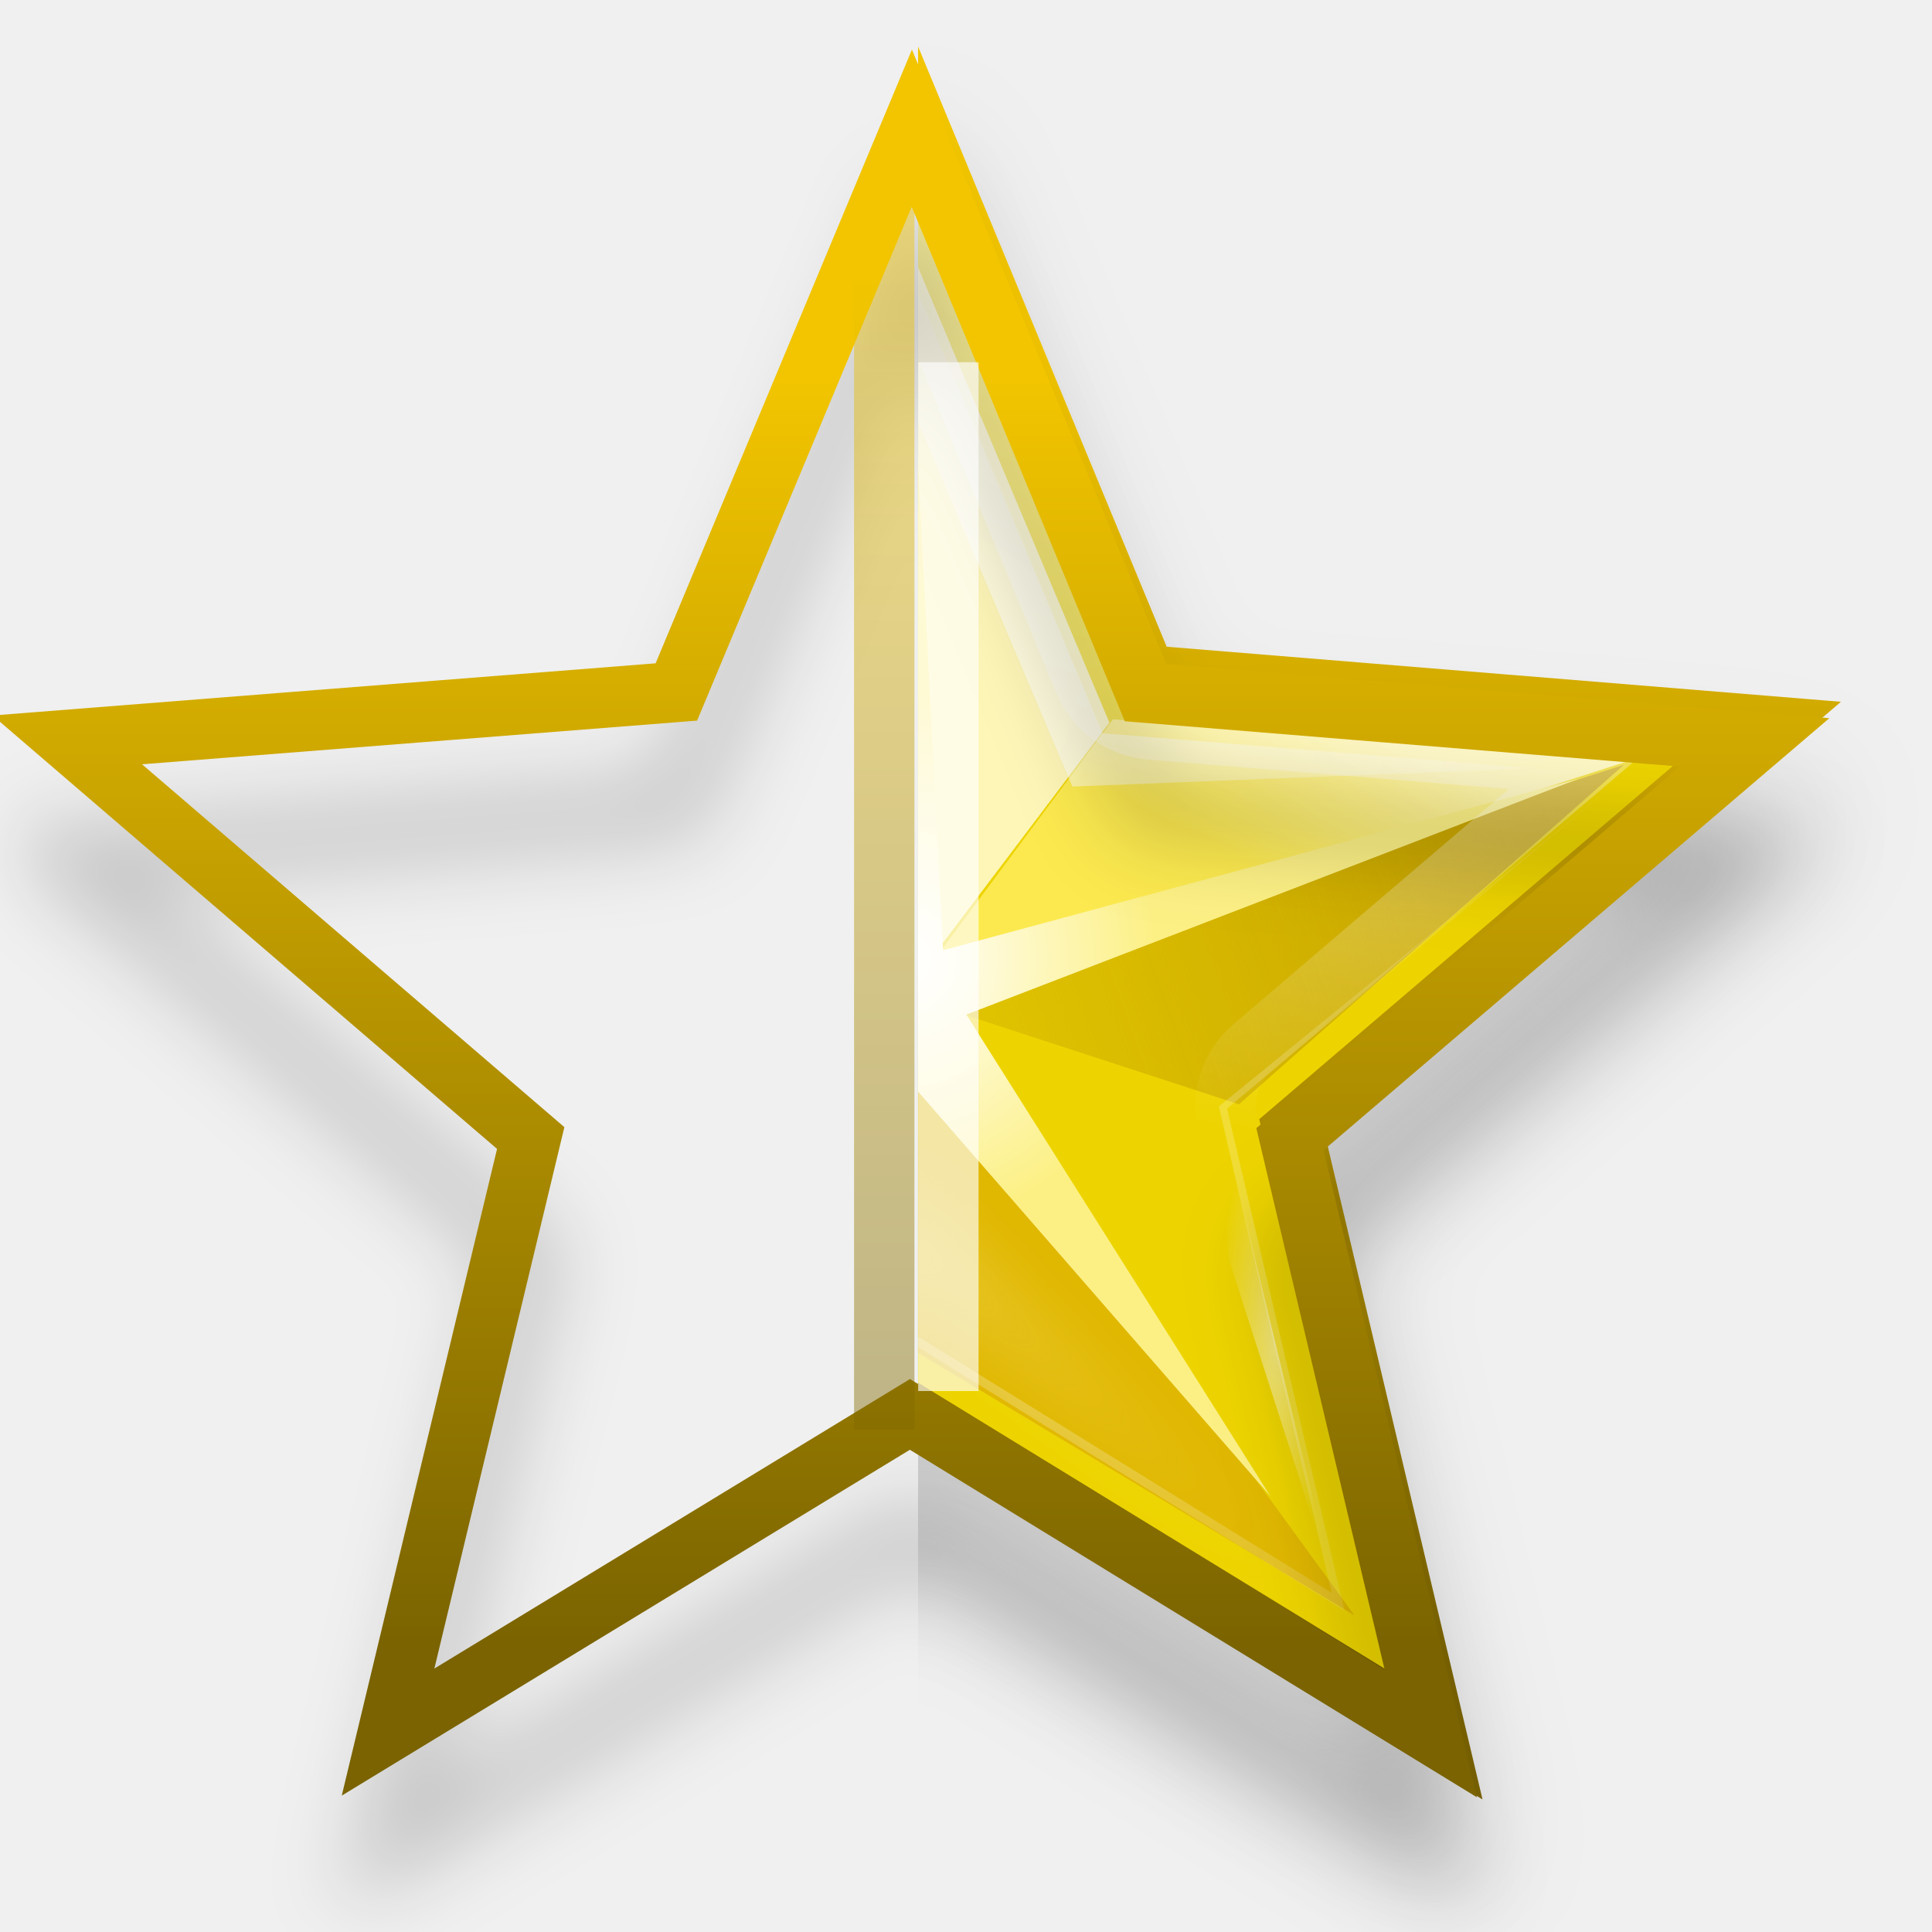
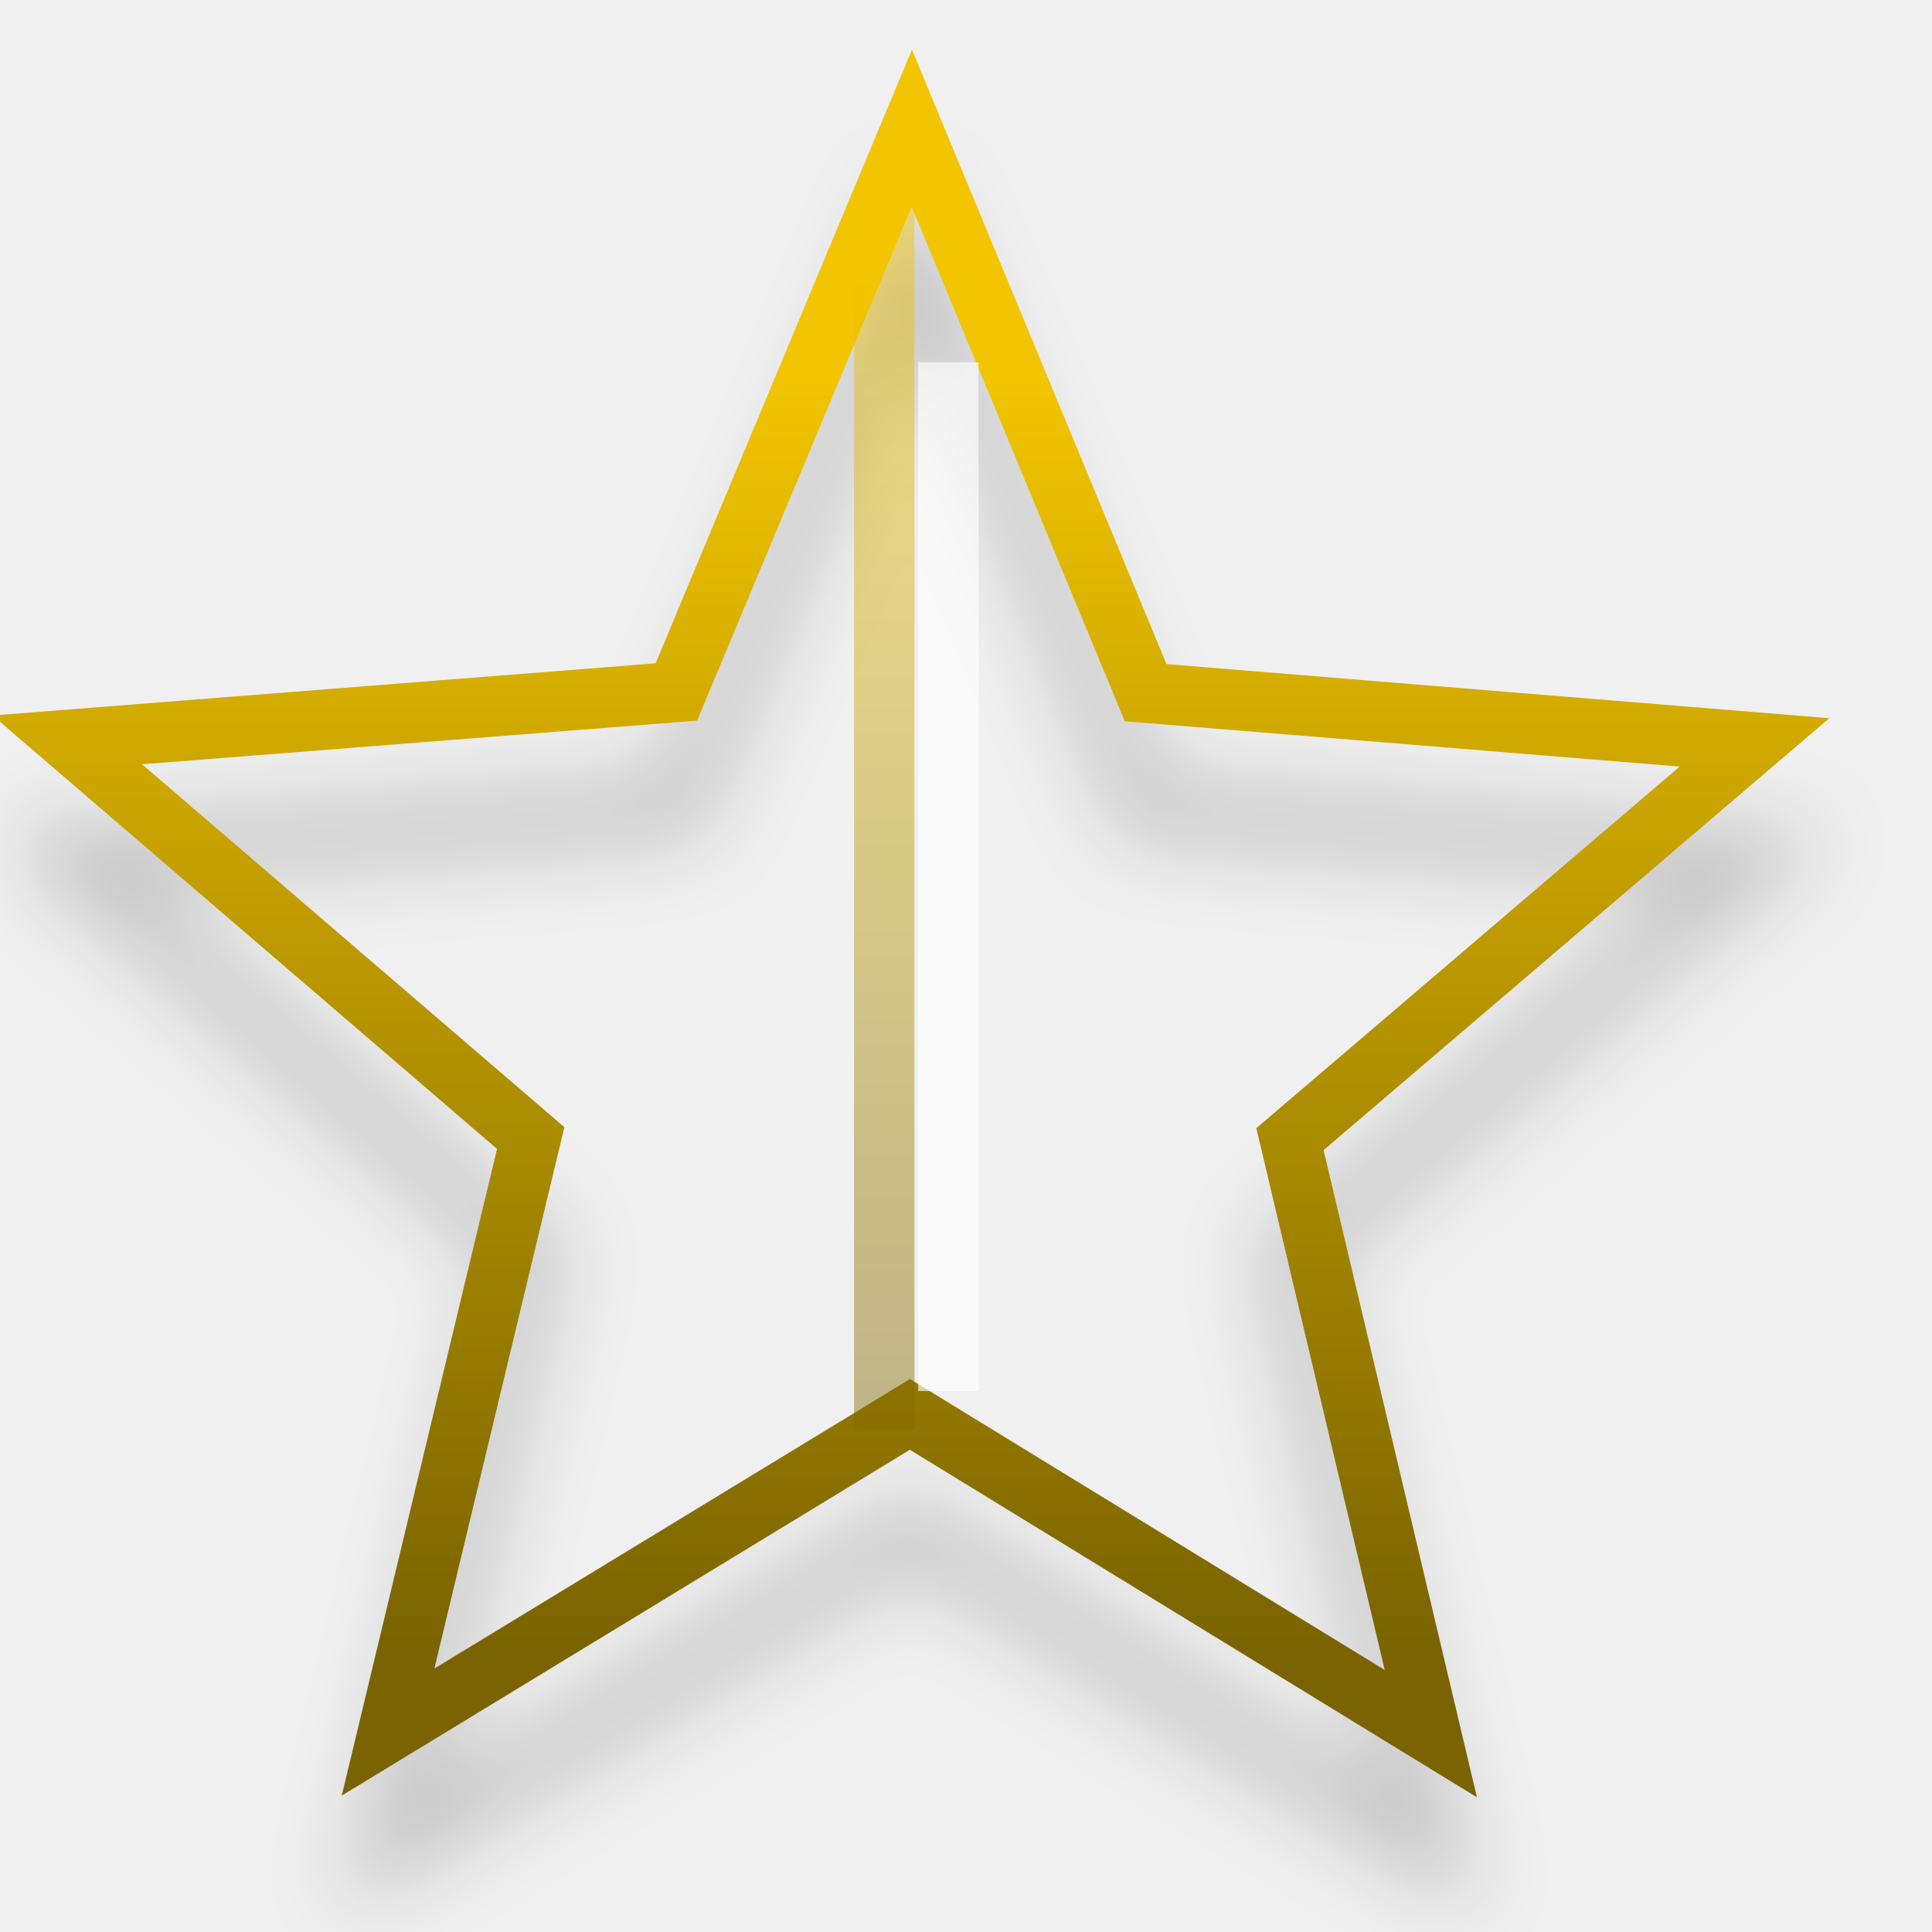
<svg xmlns="http://www.w3.org/2000/svg" xmlns:xlink="http://www.w3.org/1999/xlink" width="32" height="32" viewBox="0 0 32 32" version="1.1" id="svg1">
  <defs id="defs1">
-     <clipPath clipPathUnits="userSpaceOnUse" id="clipPath8139">
-       <rect style="color:#000000;display:inline;overflow:visible;visibility:visible;opacity:0.159;fill:#000000;fill-opacity:1;fill-rule:nonzero;stroke:none;stroke-width:1;marker:none;enable-background:new" id="rect8141" width="22.893" height="37.742" x="296.122" y="124.647" />
-     </clipPath>
    <filter id="filter7756-2" color-interpolation-filters="sRGB" x="-0.129" y="-0.138" width="1.259" height="1.267">
      <feGaussianBlur id="feGaussianBlur7758-0" stdDeviation="7.447" />
    </filter>
    <linearGradient xlink:href="#linearGradient7674-4" id="linearGradient8721" gradientUnits="userSpaceOnUse" x1="84.366" y1="167.657" x2="84.366" y2="10.211" />
    <linearGradient id="linearGradient7674-4">
      <stop id="stop7676-7" offset="0" style="stop-color:#7a6300;stop-opacity:1" />
      <stop id="stop7678-2" offset="1" style="stop-color:#f2c500;stop-opacity:1" />
    </linearGradient>
    <linearGradient xlink:href="#linearGradient7481-8-9" id="linearGradient8723" gradientUnits="userSpaceOnUse" gradientTransform="matrix(0.1159588,0,0,0.1159588,301.988,124.2264)" x1="103.5" y1="136.5" x2="92" y2="114.5" />
    <linearGradient id="linearGradient7481-8-9">
      <stop id="stop7483-7-7" offset="0" style="stop-color:#fce94f;stop-opacity:1;" />
      <stop id="stop7485-4-9" offset="1" style="stop-color:#fef4a9;stop-opacity:1" />
    </linearGradient>
    <linearGradient xlink:href="#linearGradient7481-8-9" id="linearGradient8725" gradientUnits="userSpaceOnUse" gradientTransform="matrix(0.1159588,0,0,0.1159588,301.988,124.2264)" x1="190.5" y1="136.5" x2="218" y2="114.5" />
    <linearGradient xlink:href="#linearGradient7440-2" id="linearGradient8727" gradientUnits="userSpaceOnUse" gradientTransform="matrix(0.1159588,0,0,0.1159588,301.988,124.2264)" x1="46" y1="148.75" x2="173.5" y2="194.75" />
    <linearGradient id="linearGradient7440-2">
      <stop id="stop7442-6" offset="0" style="stop-color:#c4a000;stop-opacity:1;" />
      <stop id="stop7444-2" offset="1" style="stop-color:#c4a000;stop-opacity:0;" />
    </linearGradient>
    <linearGradient xlink:href="#linearGradient7440-2" id="linearGradient8729" gradientUnits="userSpaceOnUse" gradientTransform="matrix(0.1159588,0,0,0.1159588,301.988,124.2264)" x1="179" y1="137.75" x2="173.5" y2="194.75" />
    <radialGradient xlink:href="#linearGradient7422-6" id="radialGradient8731" gradientUnits="userSpaceOnUse" gradientTransform="matrix(0.04787146,0,0,0.05135049,312.1671,134.3719)" cx="147.078" cy="146.235" fx="147.078" fy="146.235" r="86" />
    <linearGradient id="linearGradient7422-6">
      <stop id="stop7424-2" offset="0" style="stop-color:#ffffff;stop-opacity:1" />
      <stop id="stop7426-3" offset="1" style="stop-color:#fcf085;stop-opacity:1" />
    </linearGradient>
    <radialGradient xlink:href="#linearGradient7334-7" id="radialGradient8733" gradientUnits="userSpaceOnUse" gradientTransform="matrix(2.067381,0,0,0.9120797,-159.0397,35.51321)" cx="149" cy="180.617" fx="149" fy="180.617" r="59.5" />
    <linearGradient id="linearGradient7334-7">
      <stop id="stop7336-7" offset="0" style="stop-color:#fdf4a4;stop-opacity:1;" />
      <stop id="stop7338-9" offset="1" style="stop-color:#fdf4a4;stop-opacity:0;" />
    </linearGradient>
    <filter height="1.363" y="-0.181" width="1.16" x="-0.08" id="filter7540-8" color-interpolation-filters="sRGB">
      <feGaussianBlur id="feGaussianBlur7542-0" stdDeviation="3.965" />
    </filter>
    <radialGradient xlink:href="#linearGradient7414-8" id="radialGradient8735" gradientUnits="userSpaceOnUse" gradientTransform="matrix(0.1159588,0,0,0.4814047,301.988,48.48775)" cx="95.75" cy="207.25" fx="95.75" fy="207.25" r="8.25" />
    <linearGradient id="linearGradient7414-8">
      <stop id="stop7416-8" offset="0" style="stop-color:#ffffff;stop-opacity:1;" />
      <stop id="stop7418-6" offset="1" style="stop-color:#ffffff;stop-opacity:0;" />
    </linearGradient>
    <radialGradient xlink:href="#linearGradient7414-8" id="radialGradient8737" gradientUnits="userSpaceOnUse" gradientTransform="matrix(0.1466356,6.5555632e-4,-6.1353702e-4,0.1372367,297.363,118.3901)" cx="148.36" cy="136.665" fx="148.36" fy="136.665" r="94.5" />
    <radialGradient xlink:href="#linearGradient7414-8" id="radialGradient8739" gradientUnits="userSpaceOnUse" gradientTransform="matrix(-0.1212343,-0.0874846,0.08187718,-0.1134636,322.9507,175.5818)" cx="148.36" cy="136.665" fx="148.36" fy="136.665" r="94.5" />
    <radialGradient xlink:href="#linearGradient7414-8" id="radialGradient8741" gradientUnits="userSpaceOnUse" gradientTransform="matrix(1.886401,-0.03380144,0.02306477,1.287205,-89.65857,-12.82215)" cx="98.271" cy="59.601" fx="98.271" fy="59.601" r="94.021" />
    <filter color-interpolation-filters="sRGB" id="filter6303-3" x="-0.101" y="-0.109" width="1.202" height="1.208">
      <feGaussianBlur stdDeviation="4.937" id="feGaussianBlur6305-0" />
    </filter>
    <linearGradient xlink:href="#linearGradient7674-4" id="linearGradient8663" gradientUnits="userSpaceOnUse" gradientTransform="matrix(-1,0,0,0.652849,755.2081,-32.17848)" x1="742" y1="87" x2="742" y2="56" />
    <linearGradient xlink:href="#linearGradient7674-4" id="linearGradient1" gradientUnits="userSpaceOnUse" x1="84.366" y1="167.657" x2="84.366" y2="10.211" />
+     <mask maskUnits="userSpaceOnUse" id="mask1">
+       <rect style="color:#000000;display:inline;overflow:visible;visibility:visible;opacity:1;fill:#f9f9f9;fill-opacity:1;fill-rule:nonzero;stroke:none;stroke-width:1;marker:none;enable-background:new" id="rect1" width="22.893" height="37.742" x="296.122" y="124.647" />
+     </mask>
  </defs>
  <g id="layer1">
-     <g clip-path="url(#clipPath8139)" transform="matrix(-1,0,0,1,334.221,-125.9963)" id="g8483" style="display:inline;enable-background:new">
+     <g clip-path="none" transform="matrix(-1,0,0,1,334.221,-125.9963)" id="g8483" style="display:inline;enable-background:new" mask="url(#mask1)">
      <path style="display:inline;opacity:0.151;fill:#000000;fill-opacity:1;stroke:#000000;stroke-width:7.317;stroke-miterlimit:4;stroke-dasharray:none;stroke-opacity:1;filter:url(#filter7756-2);enable-background:new" id="path8485" d="M 164,177.5 99.573,138.28 35.263,177.691 52.655,104.298 -4.701,55.314 70.475,49.175 l 28.862,-69.685 29.069,69.599 75.193,5.916 -57.21,49.154 z" transform="matrix(0.1366722,0,0,0.1366722,305.6101,132.0517)" />
      <path transform="matrix(0.1366722,0,0,0.1366722,305.6101,130.4607)" d="M 164,177.5 99.573,138.28 35.263,177.691 52.655,104.298 -4.701,55.314 70.475,49.175 l 28.862,-69.685 29.069,69.599 75.193,5.916 -57.21,49.154 z" id="path8487" style="display:inline;fill:#edd400;stroke:url(#linearGradient1);stroke-width:7.317;stroke-miterlimit:4;stroke-dasharray:none;stroke-opacity:1;enable-background:new" />
      <path id="path8489" d="m 307.264,138.605 11.886,3.827 -3.363,-4.522 z" style="color:#000000;display:inline;overflow:visible;visibility:visible;fill:url(#linearGradient8723);fill-opacity:1;fill-rule:nonzero;stroke:none;marker:none;enable-background:accumulate" />
      <path id="path8491" d="m 319.208,129.966 -3.363,8.001 3.421,4.522 z" style="display:inline;fill:#fef6b7;fill-opacity:1;stroke:none;enable-background:new" />
      <path style="display:inline;fill:#eed404;fill-opacity:1;stroke:none;enable-background:new" d="m 319.266,129.966 3.363,8.001 -3.421,4.522 z" id="path8493" />
      <path style="display:inline;fill:url(#linearGradient8725);fill-opacity:1;stroke:none;enable-background:new" d="m 331.094,138.605 -11.886,3.827 3.363,-4.522 z" id="path8495" />
      <path id="path8497" d="m 307.322,138.663 11.886,3.827 -5.508,1.797 z" style="display:inline;fill:url(#linearGradient8727);fill-opacity:1;stroke:none;enable-background:new" />
      <path style="color:#000000;display:inline;overflow:visible;visibility:visible;fill:url(#linearGradient8729);fill-opacity:1;fill-rule:nonzero;stroke:none;marker:none;enable-background:accumulate" d="m 331.21,138.663 -11.886,3.827 5.508,1.797 z" id="path8499" />
      <path id="path8501" d="m 319.266,142.49 7.421,10.262 -1.913,-8.465 z" style="display:inline;fill:#000000;fill-opacity:0;stroke:none;enable-background:new" />
      <path style="display:inline;fill:#ffef65;fill-opacity:1;stroke:none;enable-background:new" d="m 319.266,142.49 7.421,10.262 -1.913,-8.465 z" id="path8503" />
      <path id="path8505" d="m 319.266,142.49 -7.421,10.262 1.913,-8.465 z" style="display:inline;fill:#edd400;fill-opacity:1;stroke:none;enable-background:new" />
      <path id="path8507" d="m 311.787,152.752 7.421,-10.204 v 5.74 z" style="display:inline;fill:#e0b700;fill-opacity:1;stroke:none;enable-background:new" />
      <path style="display:inline;fill:#c4a000;fill-opacity:1;stroke:none;enable-background:new" d="m 326.629,152.752 -7.421,-10.204 v 5.74 z" id="path8509" />
      <path id="path8511" d="m 319.208,129.966 -0.607,11.769 -10.525,-2.84 10.139,3.906 -5.037,7.979 6.046,-6.944 6.304,7.524 -5.465,-8.586 7.958,-3.126 -8.259,2.086 z" style="display:inline;fill:url(#radialGradient8731);fill-opacity:1;stroke:none;enable-background:new" />
      <path transform="matrix(0.1159588,0,0,0.1333457,301.988,120.3592)" id="path8513" d="m 87.5,242 60.5,-40.5 58.5,38 -58,-50 z" style="display:inline;opacity:0.268;fill:url(#radialGradient8733);fill-opacity:1;stroke:none;filter:url(#filter7540-8);enable-background:new" />
      <path id="path8515" d="m 314.048,144.287 -1.913,7.943 1.739,-5.392 z" style="display:inline;opacity:0.487;fill:url(#radialGradient8735);fill-opacity:1;stroke:none;enable-background:new" />
      <path id="path8517" d="m 308.83,138.721 7.131,-0.58 3.243,-7.749 3.192,7.749 8.349,0.638 -8.76,0.177 -2.653,-6.72 -2.873,6.788 z" style="display:inline;opacity:0.618;fill:url(#radialGradient8737);fill-opacity:1;stroke:none;enable-background:new" />
      <path style="display:inline;opacity:0.268;fill:url(#radialGradient8739);fill-opacity:1;stroke:none;enable-background:new" d="m 325.494,151.92 -6.259,-3.747 -7.284,4.504 1.946,-8.32 -6.547,-5.479 6.683,5.444 -1.868,8.056 7.042,-4.362 z" id="path8519" />
      <path transform="matrix(0.1520089,0,0,0.1520089,295.2773,117.3398)" d="m 156.178,87.42 -18.139,43.795 a 8.49,8.49 0 0 1 -7.152,5.213 l -47.25,3.857 36.049,30.787 a 8.49,8.49 0 0 1 2.746,8.412 L 111.5,225.613 151.922,200.844 a 8.49,8.49 0 0 1 8.85,-0.014 l 40.492,24.65 -11.066,-46.096 a 8.49,8.49 0 0 1 2.721,-8.422 l 35.957,-30.893 -47.26,-3.719 a 8.49,8.49 0 0 1 -7.168,-5.191 z" id="path8521" style="display:inline;fill:none;stroke:url(#radialGradient8741);stroke-width:6.579;stroke-miterlimit:4;stroke-dasharray:none;stroke-opacity:1;enable-background:new" xlink:href="#path7592" />
    </g>
    <g transform="matrix(-1.346624,0,0,1.346624,438.1997,-237.3448)" style="display:inline;enable-background:new" id="g8619">
      <path transform="matrix(0.0996272,0,0,0.0996272,304.2942,181.3096)" d="M 164,177.5 99.573,138.28 35.263,177.691 52.655,104.298 -4.701,55.314 70.475,49.175 l 28.862,-69.685 29.069,69.599 75.193,5.916 -57.21,49.154 z" id="path8621" style="display:inline;opacity:0.189;fill:none;stroke:#000000;stroke-width:7.454;stroke-miterlimit:4;stroke-dasharray:none;stroke-opacity:1;filter:url(#filter6303-3);enable-background:new" />
      <path style="display:inline;fill:none;stroke:url(#linearGradient8721);stroke-width:7.454;stroke-miterlimit:4;stroke-dasharray:none;stroke-opacity:1;enable-background:new" id="path8623" d="M 164,177.5 99.573,138.28 35.263,177.691 52.655,104.298 -4.701,55.314 70.475,49.175 l 28.862,-69.685 29.069,69.599 75.193,5.916 -57.21,49.154 z" transform="matrix(0.0996272,0,0,0.0996272,304.2942,179.8721)" />
      <path style="display:inline;fill:#000000;fill-opacity:0;stroke:none;enable-background:new" d="m 314.249,188.641 5.41,7.481 -1.395,-6.171 z" id="path8625" />
    </g>
    <path id="path8627" d="M 14.646,3.402 V 23.681" style="color:#000000;display:inline;overflow:visible;visibility:visible;opacity:0.445;fill:none;stroke:url(#linearGradient8663);stroke-width:1;stroke-linecap:butt;stroke-linejoin:miter;stroke-miterlimit:4;stroke-dasharray:none;stroke-dashoffset:0;stroke-opacity:1;marker:none;enable-background:new" />
    <path style="color:#000000;display:inline;overflow:visible;visibility:visible;opacity:0.645;fill:none;stroke:#ffffff;stroke-width:1;stroke-linecap:butt;stroke-linejoin:miter;stroke-miterlimit:4;stroke-dasharray:none;stroke-dashoffset:0;stroke-opacity:1;marker:none;enable-background:new" d="M 15.708,6 V 23.04" id="path8629" />
  </g>
</svg>
